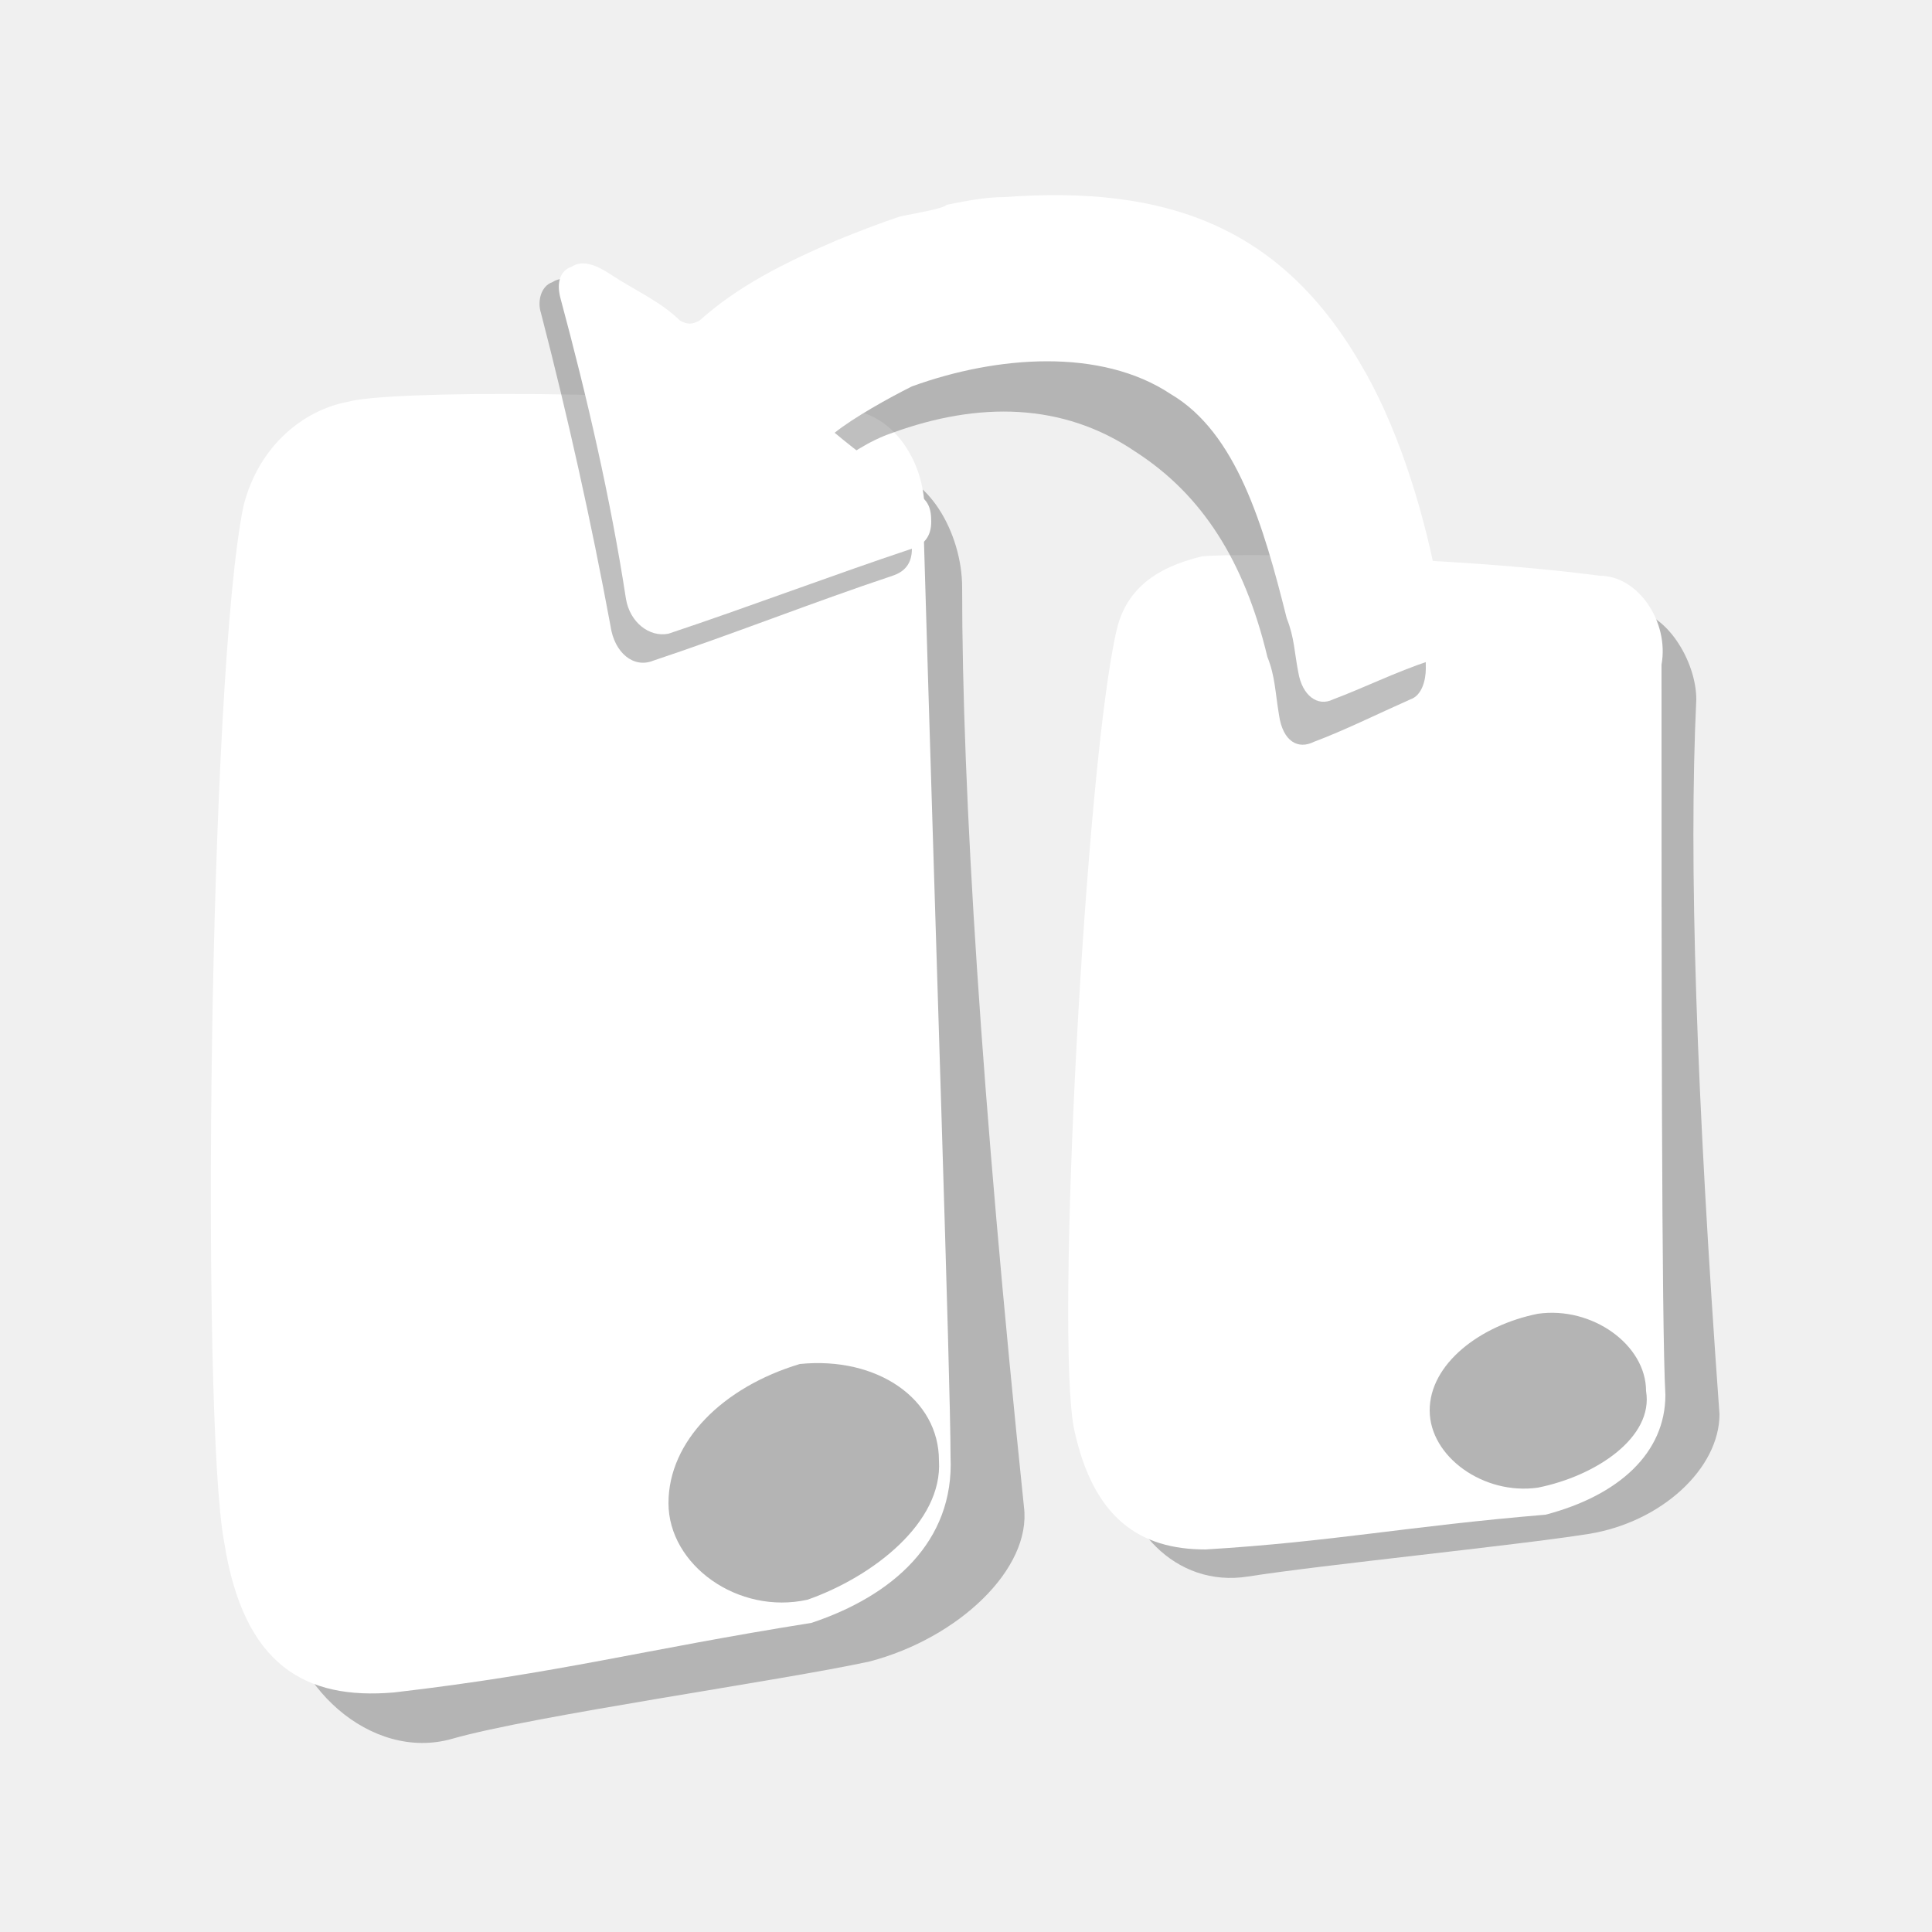
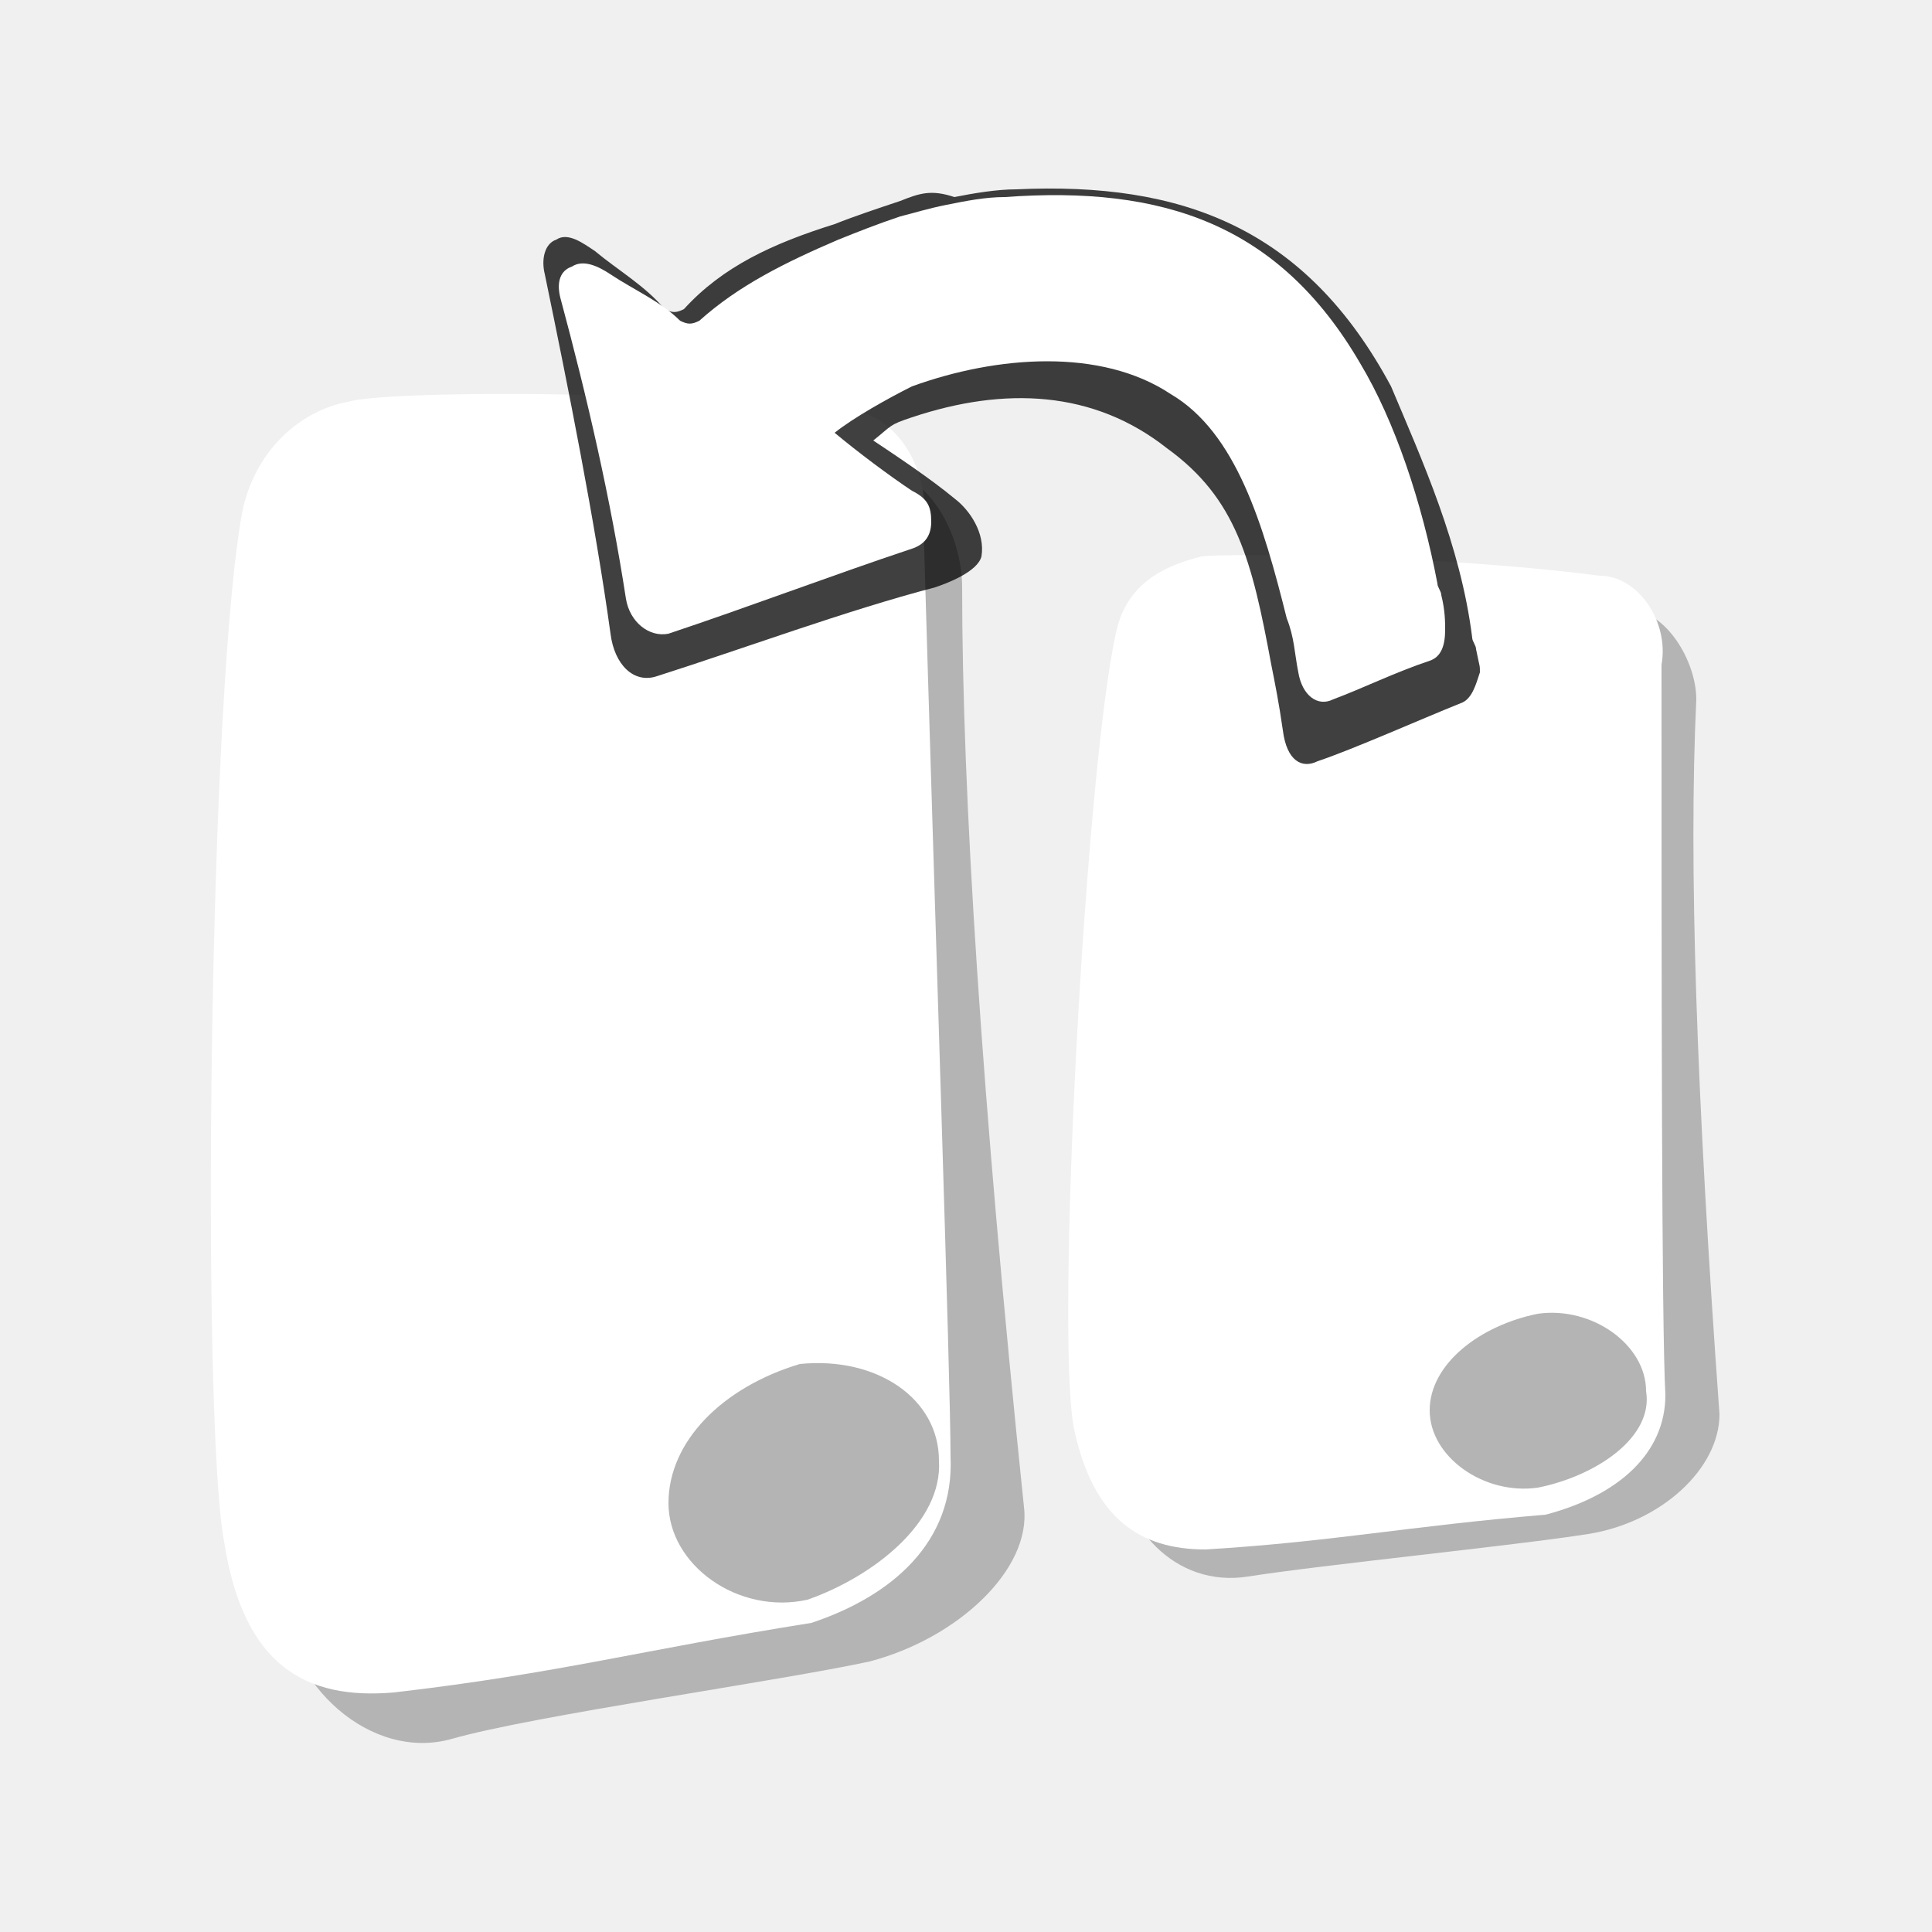
<svg xmlns="http://www.w3.org/2000/svg" version="1.0" id="follow_x5F_icon" x="0px" y="0px" width="50px" height="50px" viewBox="0 0 50 50" enable-background="new 0 0 50 50" xml:space="preserve">
  <g id="front_x5F_flyer_3_">
    <path id="shawod1_4_" opacity="0.25" enable-background="new    " d="M41.1,39.7c-1.9,0.3-6.9,0.8-8.8,1.1   c-1.9,0.3-3.3-1.3-3.4-3.1c-0.3-8,0.3-18.5,0.8-20.7c0.3-0.9,0.9-1.7,2.2-1.7c1.3-0.2,9.2,0.5,10.3,0.5c0.9,0,1.7,1.3,1.7,2.3   c-0.2,4.2,0,10.2,0.6,18.5C44.5,38,43,39.4,41.1,39.7z" />
    <path fill="#FFFFFF" d="M43,17.2c0.2-1.1-0.6-2.3-1.6-2.3c-3.8-0.5-9.4-0.6-10.3-0.5c-0.8,0.2-1.9,0.6-2.2,1.9   c-0.8,3.4-1.6,18.3-1.1,20.7c0.5,2.3,1.7,3.1,3.4,3.1c3.3-0.2,5.2-0.6,8.8-0.9c1.9-0.5,3.1-1.6,3.1-3.1C43,34.3,43,25.2,43,17.2z    M39.8,38.5c-1.4,0.2-2.8-0.8-2.8-2s1.3-2.2,2.8-2.5c1.4-0.2,2.8,0.8,2.8,2C42.8,37.2,41.3,38.2,39.8,38.5z" />
  </g>
  <g id="front_x5F_flyer">
-     <path id="shawod1_1_" opacity="0.25" enable-background="new    " d="M22.5,43c-2.3,0.5-8.7,1.4-10.8,2s-4.3-1.4-4.4-3.7   C6.5,30.5,6.7,17,7.4,14.2C7.5,12.9,8.4,12,10,12c1.6-0.2,11.4,0.2,12.8,0.2c1.2,0,2.1,1.6,2.1,3c0,5.3,0.5,13.2,1.6,23.8   C26.7,40.6,24.8,42.4,22.5,43z" />
+     <path id="shawod1_1_" opacity="0.25" enable-background="new    " d="M22.5,43c-2.3,0.5-8.7,1.4-10.8,2s-4.3-1.4-4.4-3.7   C6.5,30.5,6.7,17,7.4,14.2c0.1-1.3,1-2.2,2.6-2.2c1.6-0.2,11.4,0.2,12.8,0.2c1.2,0,2.1,1.6,2.1,3c0,5.3,0.5,13.2,1.6,23.8   C26.7,40.6,24.8,42.4,22.5,43z" />
    <path fill="#FFFFFF" d="M23.9,13.6c0.2-1.4-0.7-3-2.1-3C17,10.1,10,10.1,9,10.4c-1.1,0.2-2.3,1.1-2.7,2.7   c-0.9,4.4-1.1,23.6-0.5,26.8c0.5,3.2,2.1,4.1,4.4,3.9c4.3-0.5,6.4-1.1,10.8-1.8c2.1-0.7,3.7-2.1,3.6-4.3   C24.6,35.7,24.2,23.9,23.9,13.6z M20.9,41.4c-1.8,0.4-3.6-0.9-3.6-2.5s1.4-3,3.4-3.6c2-0.2,3.6,0.9,3.6,2.5   C24.4,39.4,22.6,40.8,20.9,41.4z" />
  </g>
  <g>
-     <path opacity="0.25" enable-background="new    " d="M22.8,6c-0.6,0.2-1.1,0.4-1.6,0.6c-1.4,0.6-2.6,1.2-3.6,2.2   c-0.2,0.1-0.3,0.1-0.5,0c-0.5-0.5-1.2-0.9-1.8-1.3c-0.3-0.2-0.7-0.4-1-0.2c-0.3,0.1-0.4,0.5-0.3,0.8c0.7,2.7,1.3,5.4,1.8,8.1   c0.1,0.7,0.6,1.1,1.1,0.9c2.1-0.7,4.1-1.5,6.2-2.2c0.3-0.1,0.5-0.3,0.5-0.7s-0.1-0.7-0.5-0.8c-0.6-0.4-1.1-0.8-1.7-1.2   c0.5-0.4,1.1-0.8,1.7-1c2.2-0.8,4.4-0.8,6.3,0.5c1.7,1.1,2.8,2.8,3.4,5.3c0.2,0.5,0.2,0.9,0.3,1.5c0.1,0.7,0.5,0.9,0.9,0.7   c0.8-0.3,1.6-0.7,2.5-1.1c0.3-0.1,0.4-0.5,0.4-0.8c0-0.2,0-0.5-0.1-0.9c0-0.1,0-0.2-0.1-0.3c-0.4-2.2-1.1-4.3-2-6   c-2.2-3.7-5.1-4.9-9.2-4.6c-0.5,0-1,0.1-1.5,0.2C23.8,5.8,23.3,5.9,22.8,6z" />
-     <path fill="#FFFFFF" d="M23.3,5.6c-0.6,0.2-1.1,0.4-1.6,0.6c-1.4,0.6-2.6,1.2-3.6,2.1c-0.2,0.1-0.3,0.1-0.5,0   c-0.5-0.5-1.2-0.8-1.8-1.2c-0.3-0.2-0.7-0.4-1-0.2c-0.3,0.1-0.4,0.4-0.3,0.8c0.7,2.6,1.3,5.2,1.7,7.8c0.1,0.6,0.6,1,1.1,0.9   c2.1-0.7,4.2-1.5,6.3-2.2c0.3-0.1,0.5-0.3,0.5-0.7c0-0.4-0.1-0.6-0.5-0.8c-0.6-0.4-1.4-1-2-1.5c0.5-0.4,1.4-0.9,2-1.2   c2.2-0.8,4.9-1,6.7,0.2c1.7,1,2.4,3.4,3,5.8c0.2,0.5,0.2,0.9,0.3,1.4c0.1,0.6,0.5,0.9,0.9,0.7c0.8-0.3,1.6-0.7,2.5-1   c0.3-0.1,0.4-0.4,0.4-0.8c0-0.2,0-0.5-0.1-0.9c0-0.1,0-0.2-0.1-0.3c-0.4-2.1-1.1-4.2-2-5.7c-2.1-3.6-5.1-4.6-9.2-4.3   c-0.5,0-1,0.1-1.5,0.2C24.4,5.4,23.8,5.5,23.3,5.6z" />
+     <path opacity="0.75" enable-background="new    " d="M23.3,5.2c-0.6,0.2-1.2,0.4-1.7,0.6C20,6.3,18.7,6.9,17.7,8   c-0.2,0.1-0.3,0.1-0.5,0c-0.5-0.6-1.2-1-1.8-1.5c-0.3-0.2-0.7-0.5-1-0.3c-0.3,0.1-0.4,0.5-0.3,0.9c0.6,2.9,1.3,6.4,1.7,9.3   c0.1,0.8,0.6,1.3,1.2,1.1c2.2-0.7,4.9-1.7,7.2-2.3c0.3-0.1,1.1-0.4,1.2-0.8c0.1-0.6-0.3-1.2-0.7-1.5c-0.6-0.5-1.5-1.1-2.1-1.5   c0.5-0.4,0.4-0.4,1-0.6c2.4-0.8,4.7-0.7,6.6,0.8c1.8,1.3,2.2,2.9,2.7,5.6c0.1,0.5,0.2,1,0.3,1.7c0.1,0.8,0.5,1,0.9,0.8   c0.9-0.3,2.7-1.1,3.7-1.5c0.3-0.1,0.4-0.5,0.5-0.8c0-0.2,0-0.1-0.1-0.6c0-0.1-0.1-0.2-0.1-0.3c-0.3-2.4-1.3-4.6-2.1-6.5   c-2.2-4.1-5.4-5.3-9.7-5.1c-0.5,0-1.1,0.1-1.6,0.2C24.1,4.9,23.8,5,23.3,5.2z" />
+     <path fill="#FFFFFF" d="M23.3,5.6c-0.6,0.2-1.1,0.4-1.6,0.6c-1.4,0.6-2.6,1.2-3.6,2.1c-0.2,0.1-0.3,0.1-0.5,0   c-0.5-0.5-1.2-0.8-1.8-1.2c-0.3-0.2-0.7-0.4-1-0.2c-0.3,0.1-0.4,0.4-0.3,0.8c0.7,2.6,1.3,5.2,1.7,7.8c0.1,0.6,0.6,1,1.1,0.9   c2.1-0.7,4.2-1.5,6.3-2.2c0.3-0.1,0.5-0.3,0.5-0.7s-0.1-0.6-0.5-0.8c-0.6-0.4-1.4-1-2-1.5c0.5-0.4,1.4-0.9,2-1.2   c2.2-0.8,4.9-1,6.7,0.2c1.7,1,2.4,3.4,3,5.8c0.2,0.5,0.2,0.9,0.3,1.4c0.1,0.6,0.5,0.9,0.9,0.7c0.8-0.3,1.6-0.7,2.5-1   c0.3-0.1,0.4-0.4,0.4-0.8c0-0.2,0-0.5-0.1-0.9c0-0.1-0.1-0.2-0.1-0.3c-0.4-2.1-1.1-4.2-2-5.7c-2.1-3.6-5.1-4.6-9.2-4.3   c-0.5,0-1,0.1-1.5,0.2C24,5.4,23.7,5.5,23.3,5.6z" />
  </g>
</svg>
